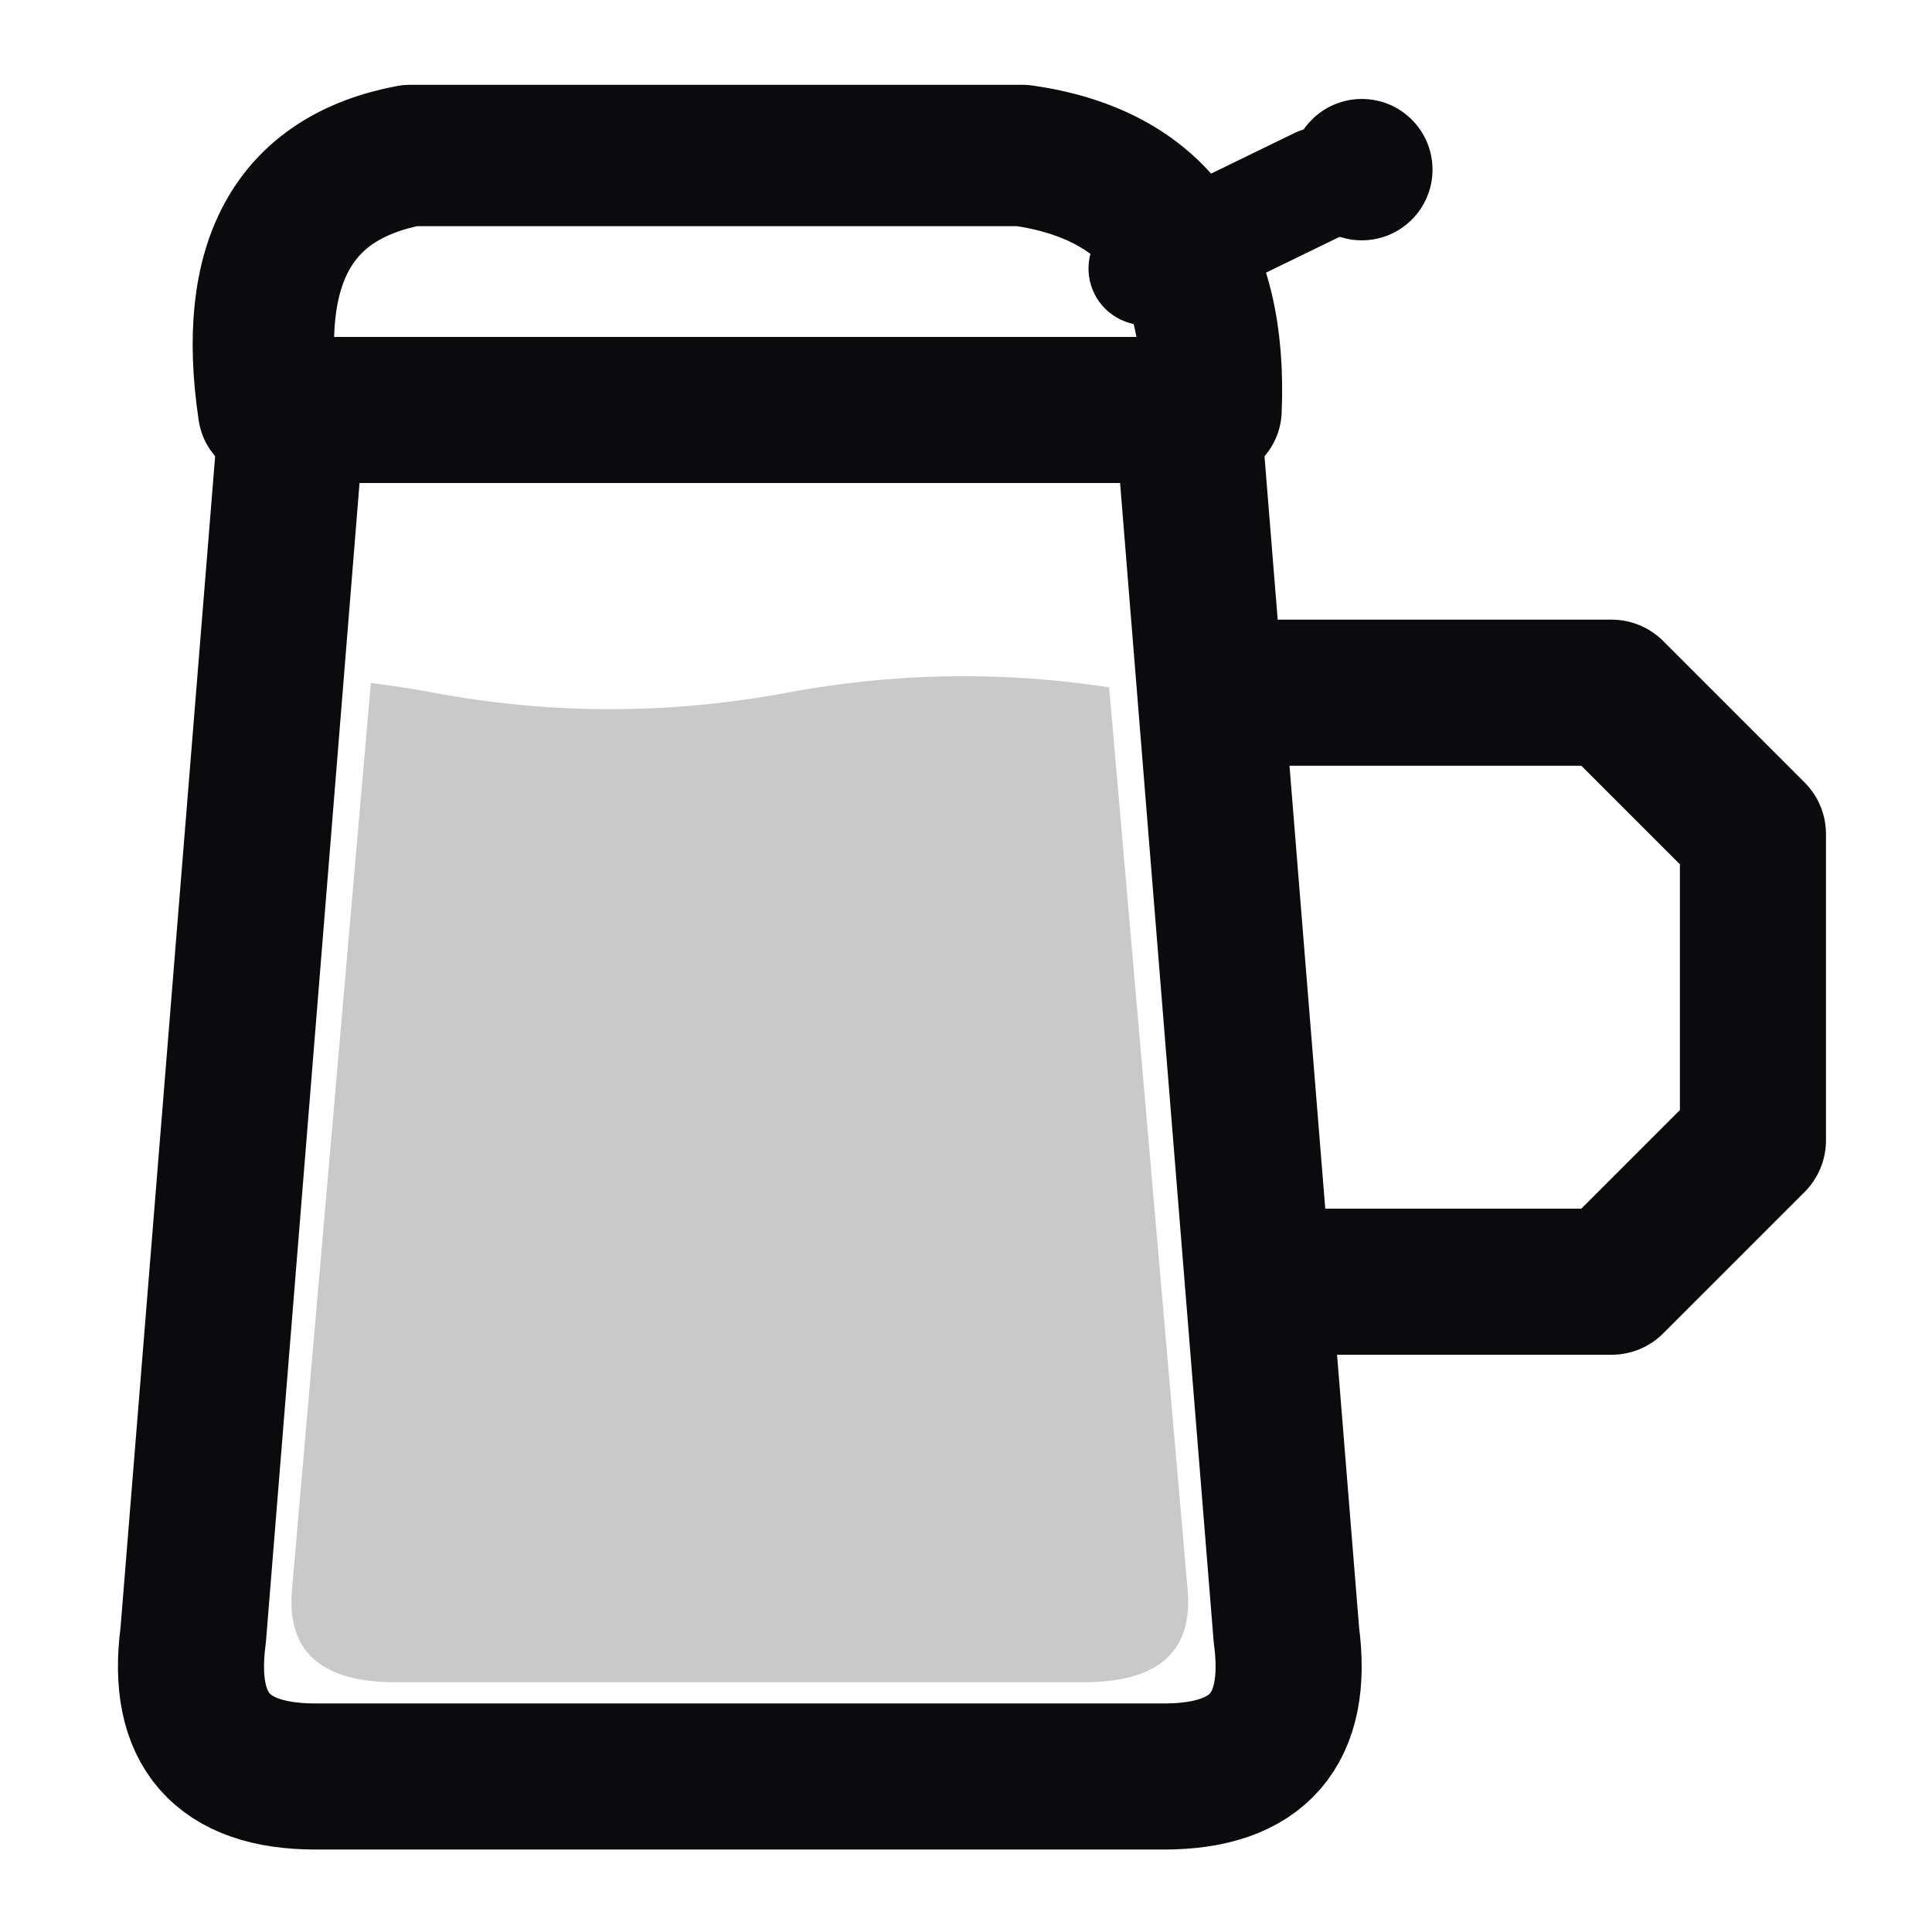
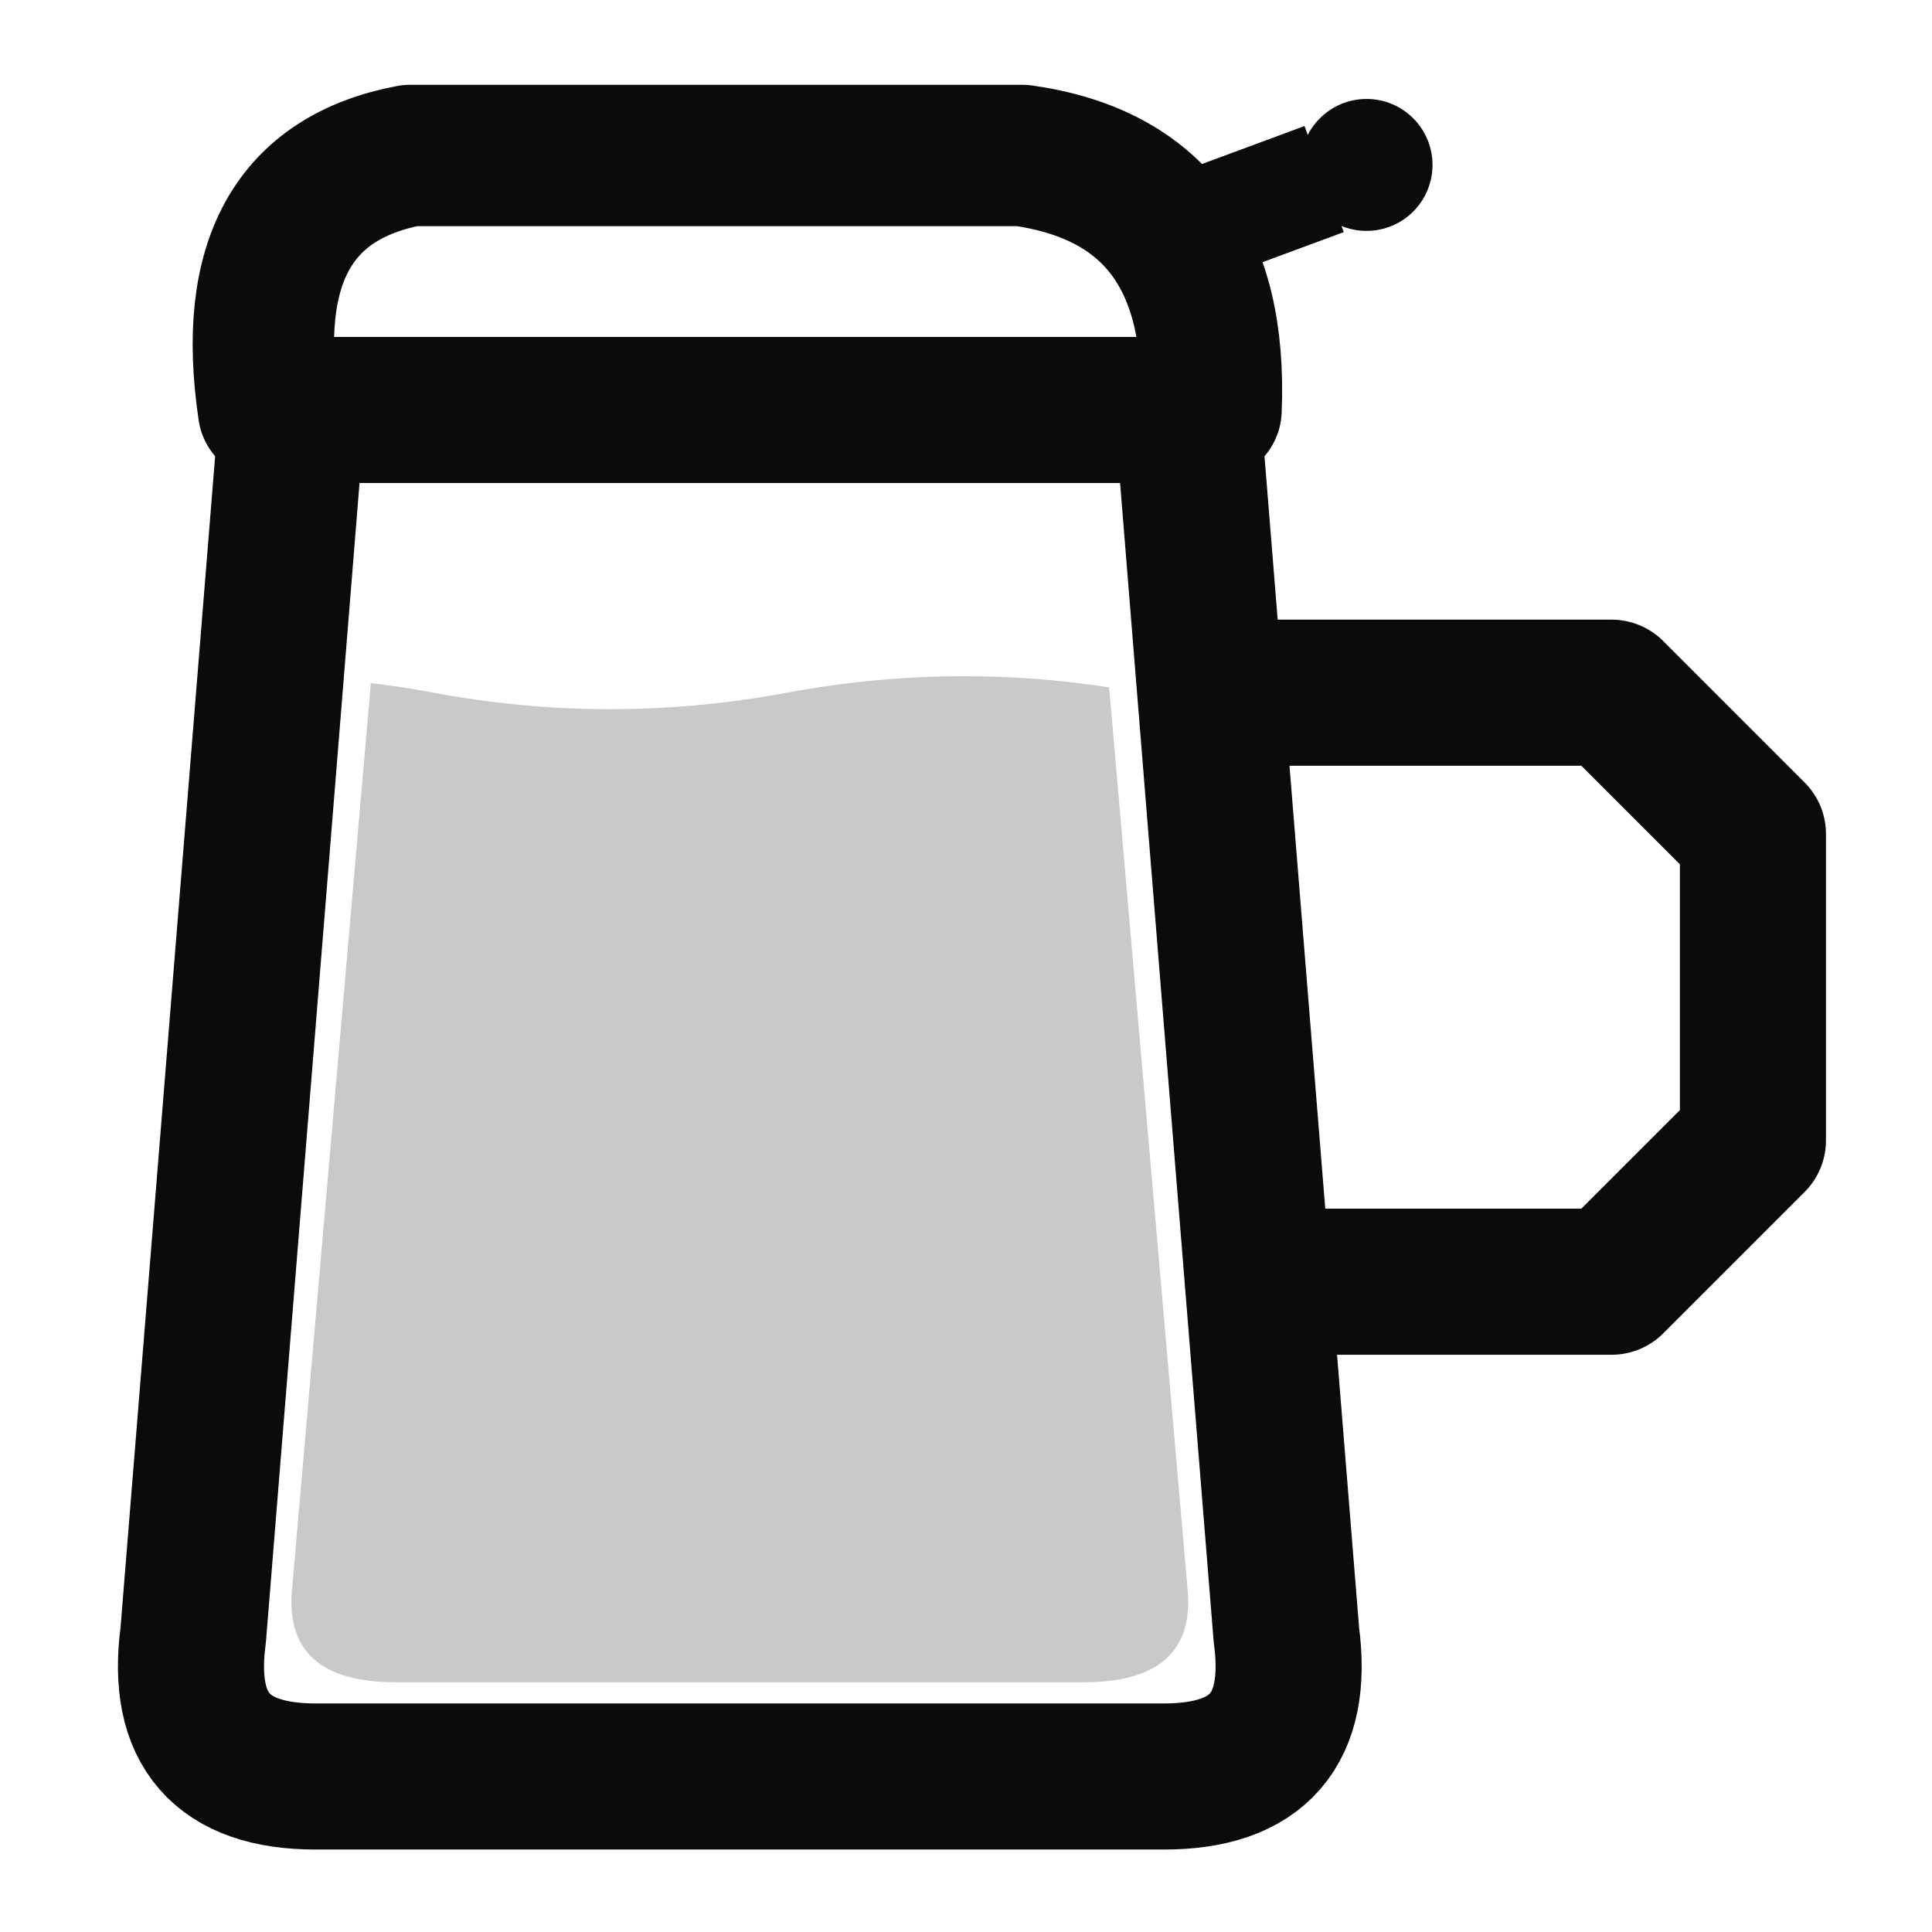
<svg xmlns="http://www.w3.org/2000/svg" viewBox="11.3 12.3 41 41" fill="none" role="img" aria-label="Flagon">
  <style>
    :root { color: #0b0b0d; }
    @media (prefers-color-scheme: dark) { :root { color: #ededed; } }
  </style>
  <defs>
    <clipPath id="flagon-body">
      <path d="M19.5 23 L34.5 23 L36.5 46 Q36.7 48 34.3 48 L19.7 48 Q17.3 48 17.5 46 Z" />
    </clipPath>
  </defs>
  <g clip-path="url(#flagon-body)">
    <path d="M13 27 q3.75 -0.7 7.5 0 t7.5 0 t7.5 0 t7.5 0 t7.5 0 L51 52 L13 52 Z" fill="currentColor" fill-opacity="0.22" />
  </g>
  <path d="M37 27 L45.5 27 L48.5 30 L48.5 36.5 L45.5 39.5 L38 39.5" fill="none" stroke="currentColor" stroke-width="3.1" stroke-linecap="round" stroke-linejoin="round" />
  <path d="M17.5 21 L36.5 21 L38.6 47 Q39 50 36 50 L18 50 Q15 50 15.4 47 Z" fill="none" stroke="currentColor" stroke-width="3.1" stroke-linejoin="round" />
  <path d="M17 21 Q16.3 16.3 20 15.6 L33 15.6 Q37.2 16.2 37 21 Z" fill="none" stroke="currentColor" stroke-width="3" stroke-linejoin="round" />
-   <path d="M35.6 18 L39.3 16.2" stroke="currentColor" stroke-width="2.4" stroke-linecap="round" />
-   <circle cx="40.2" cy="15.9" r="1.5" fill="currentColor" />
+   <path d="M36.7 17.1 L39.4 16.1" stroke="currentColor" stroke-width="2.4" stroke-linejoin="round" />
+   <circle cx="40.3" cy="15.8" r="1.4" fill="currentColor" />
</svg>
